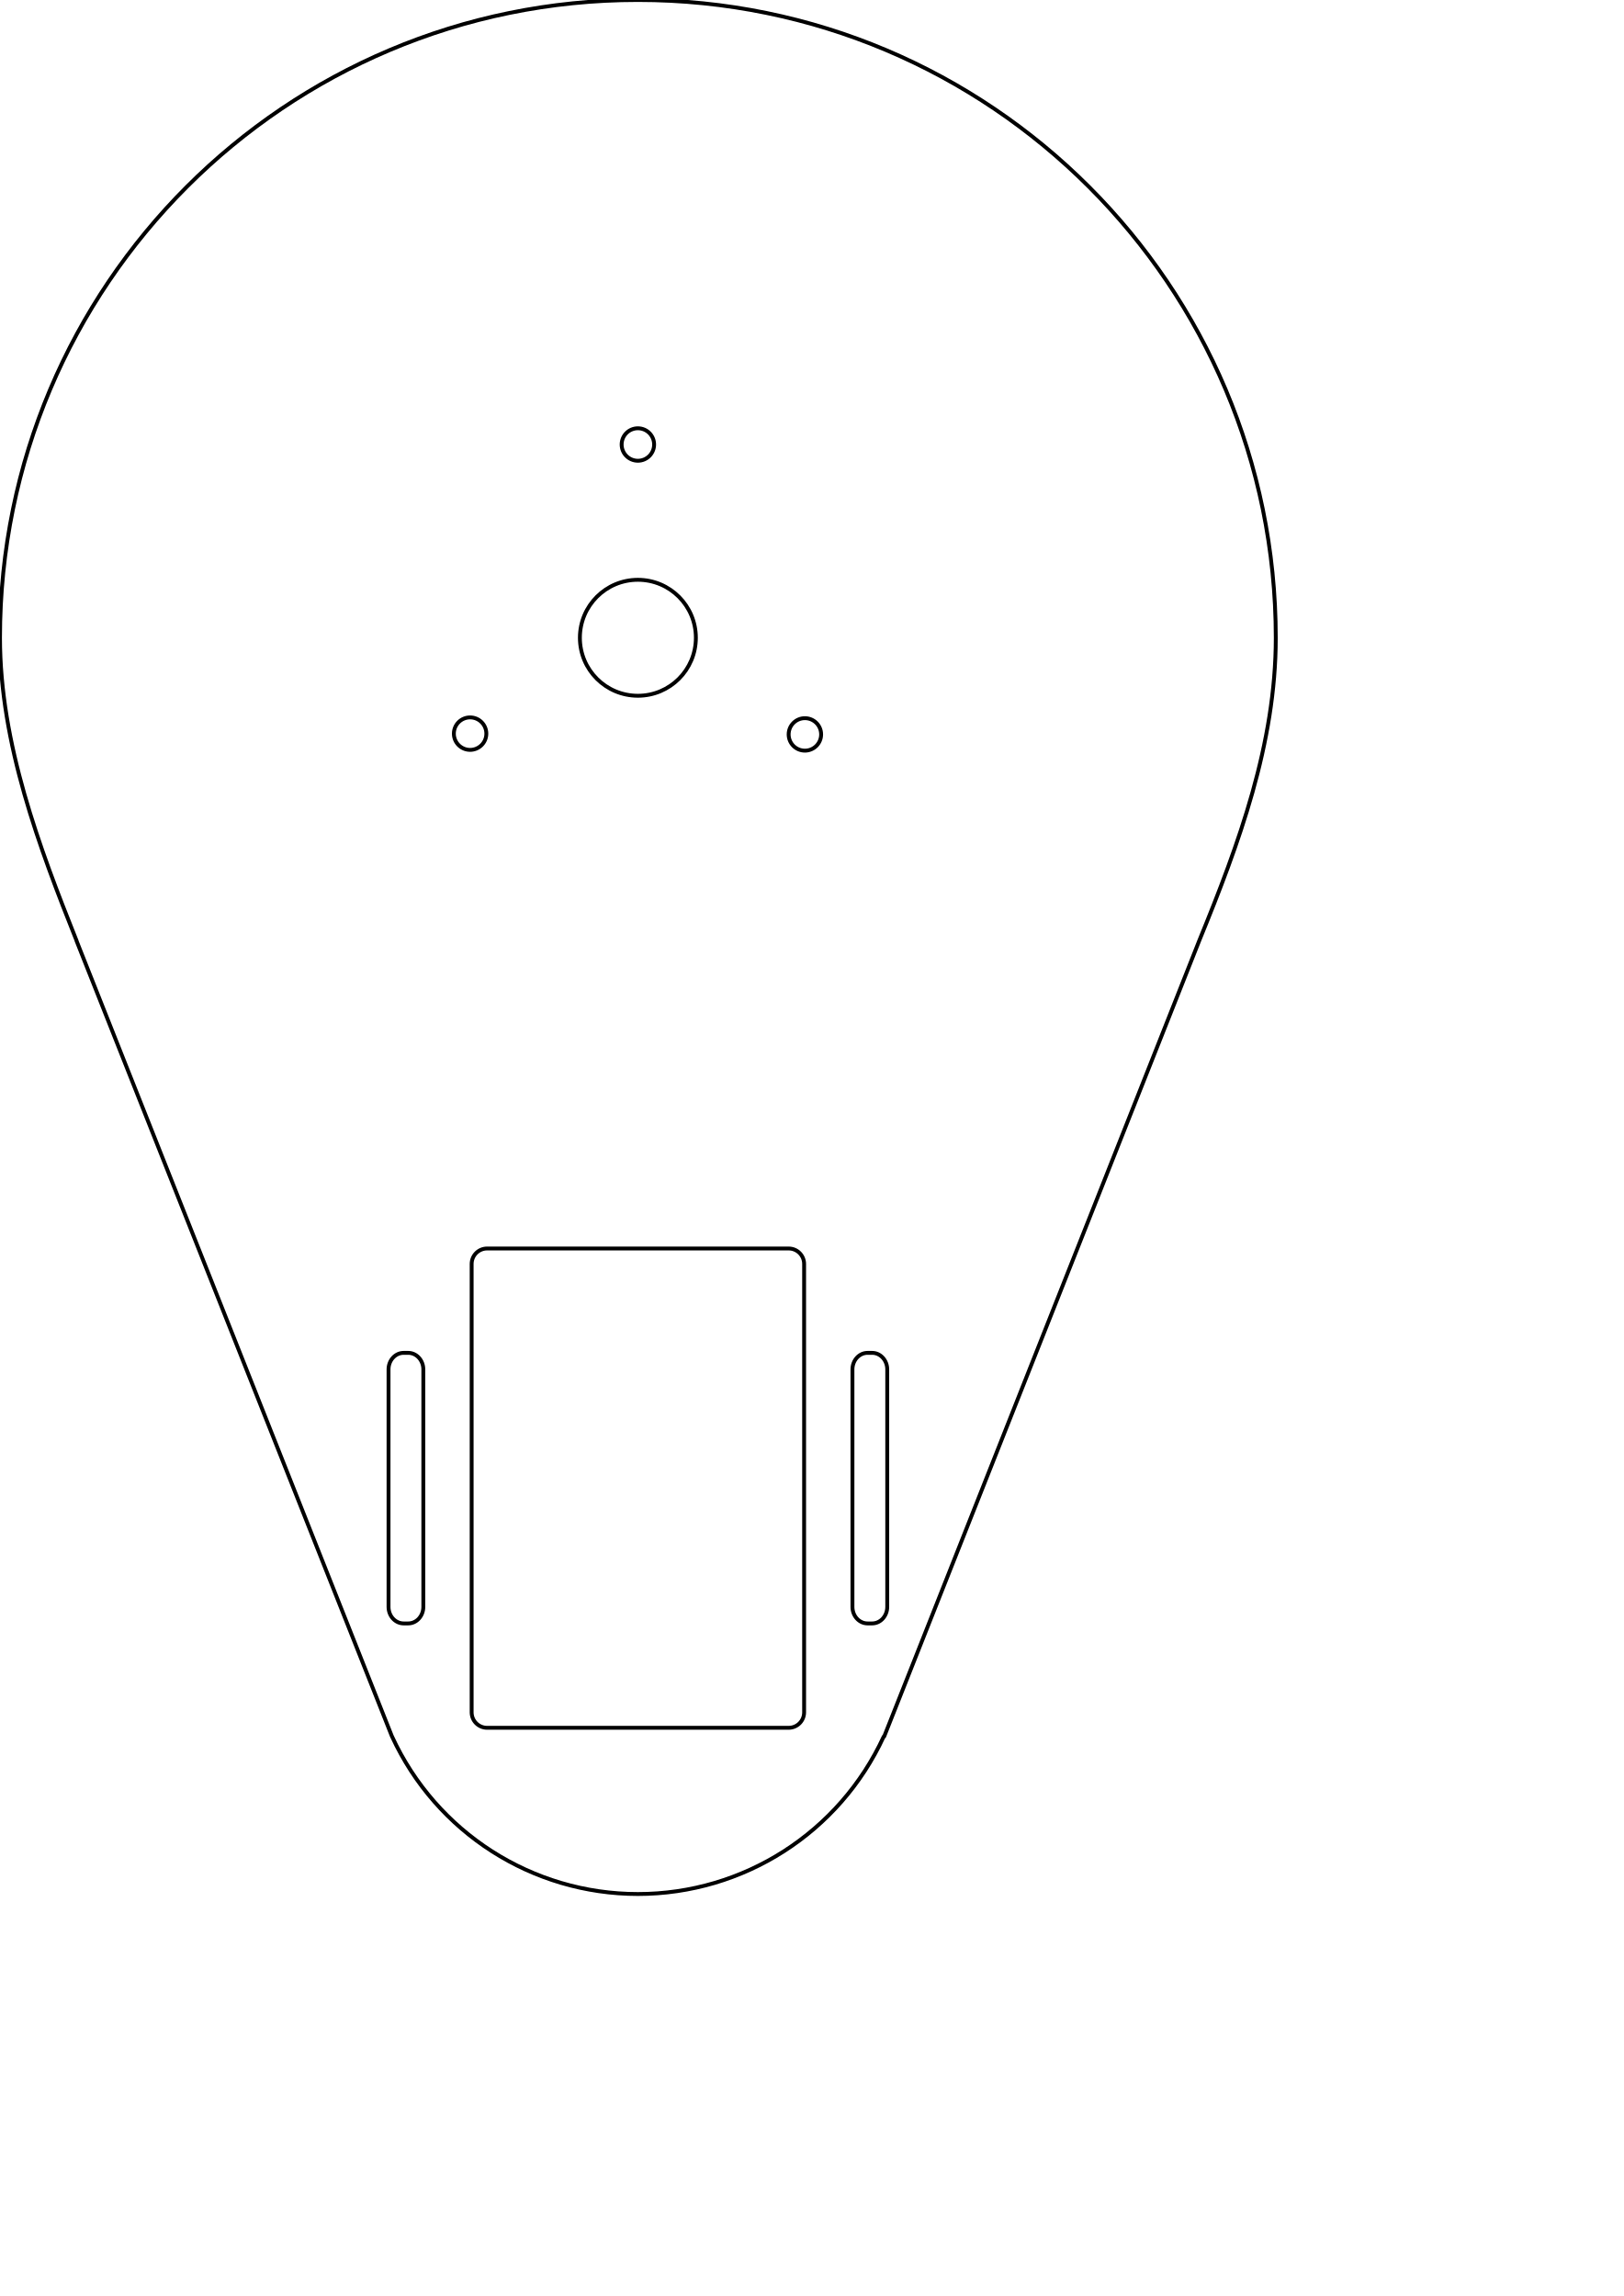
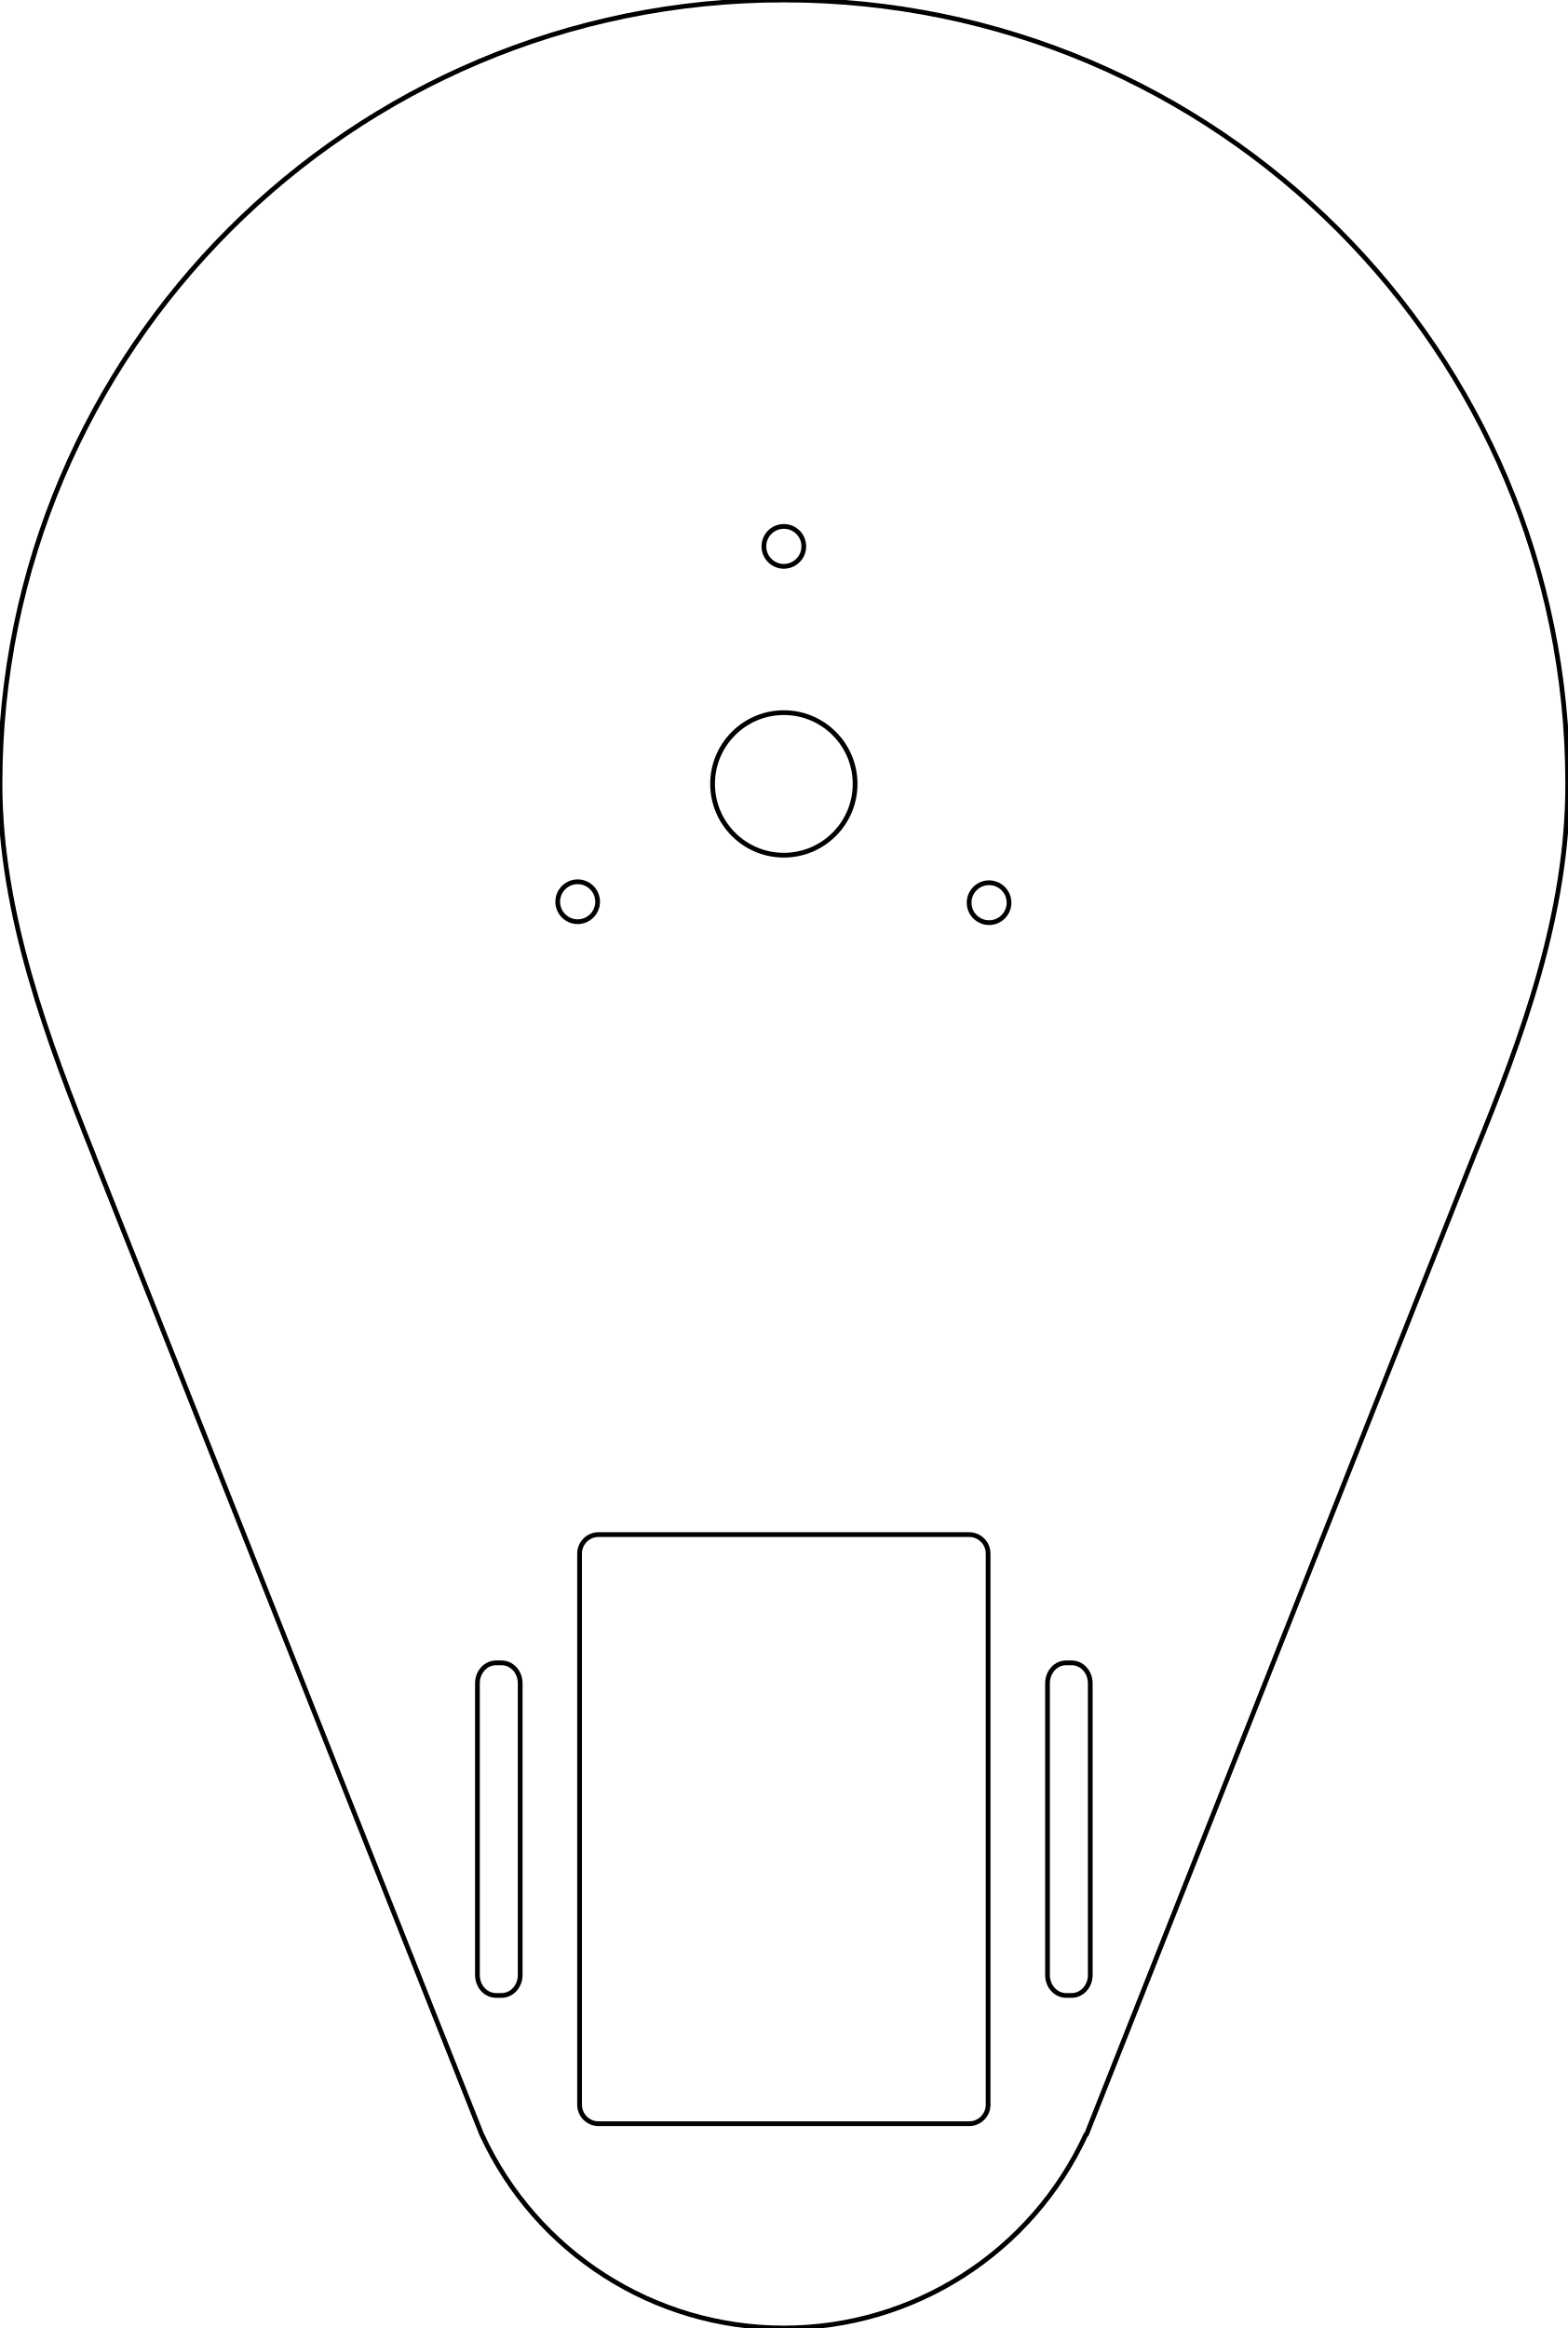
- <svg xmlns="http://www.w3.org/2000/svg" width="210mm" height="297mm" viewBox="0 0 210 297" version="1.1" id="svg1">
+ <svg xmlns="http://www.w3.org/2000/svg" width="165mm" height="245mm" viewBox="0 0 165 245" version="1.1" id="svg1">
  <defs id="defs1" />
  <g id="layer1">
    <path id="path1" style="fill:none;fill-opacity:0.246;stroke:#000000;stroke-width:0.5;stroke-linejoin:round" d="M 82.5,0 C 36.936,6.9587675e-5 6.9587675e-5,36.936 0,82.5 2.63418e-5,96.189 5.108,109.664 9.913,121.708 h -0.012 l 39.445,99.506 0.948,2.393 c 0.12,0.316 0.245,0.63 0.374,0.943 l 0.033,0.082 h 0.005 c 5.713,12.415 18.129,20.369 31.795,20.369 13.666,-5e-5 26.082,-7.954 31.795,-20.369 h 0.055 l 0.62,-1.565 0.002,-0.004 c 0.049,-0.121 0.097,-0.242 0.144,-0.363 l 39.975,-100.991 h -0.002 c 5.174,-12.637 9.912,-25.519 9.912,-39.208 C 165,36.936 128.063,6.8483109e-5 82.5,0 Z" />
    <circle style="fill:none;fill-opacity:0.246;stroke:#000000;stroke-width:0.5;stroke-linejoin:round" id="circle2" cx="82.5" cy="82.5" r="7.5" />
    <rect style="fill:none;fill-opacity:0.246;stroke:#000000;stroke-width:0.5;stroke-linejoin:round" id="rect2" width="43" height="62" x="61" y="161.5" rx="2" ry="2" />
    <circle style="fill:none;fill-opacity:0.246;stroke:#000000;stroke-width:0.5;stroke-linejoin:round" id="path4" cx="82.5" cy="57.5" r="2.1" />
    <circle style="fill:none;fill-opacity:0.246;stroke:#000000;stroke-width:0.5;stroke-linejoin:round" id="circle4" cx="60.8" cy="94.9" r="2.1" />
    <circle style="fill:none;fill-opacity:0.246;stroke:#000000;stroke-width:0.5;stroke-linejoin:round" id="circle5" cx="104.1" cy="95" r="2.1" />
    <rect style="fill:none;fill-opacity:0.246;stroke:#000000;stroke-width:0.5;stroke-linejoin:round" id="rect1" width="4.5" height="35" x="50.25" y="175" rx="1.955" ry="2.144" />
    <rect style="fill:none;fill-opacity:0.246;stroke:#000000;stroke-width:0.5;stroke-linejoin:round" id="rect3" width="4.5" height="35" x="110.25" y="175" rx="1.955" ry="2.144" />
  </g>
</svg>
